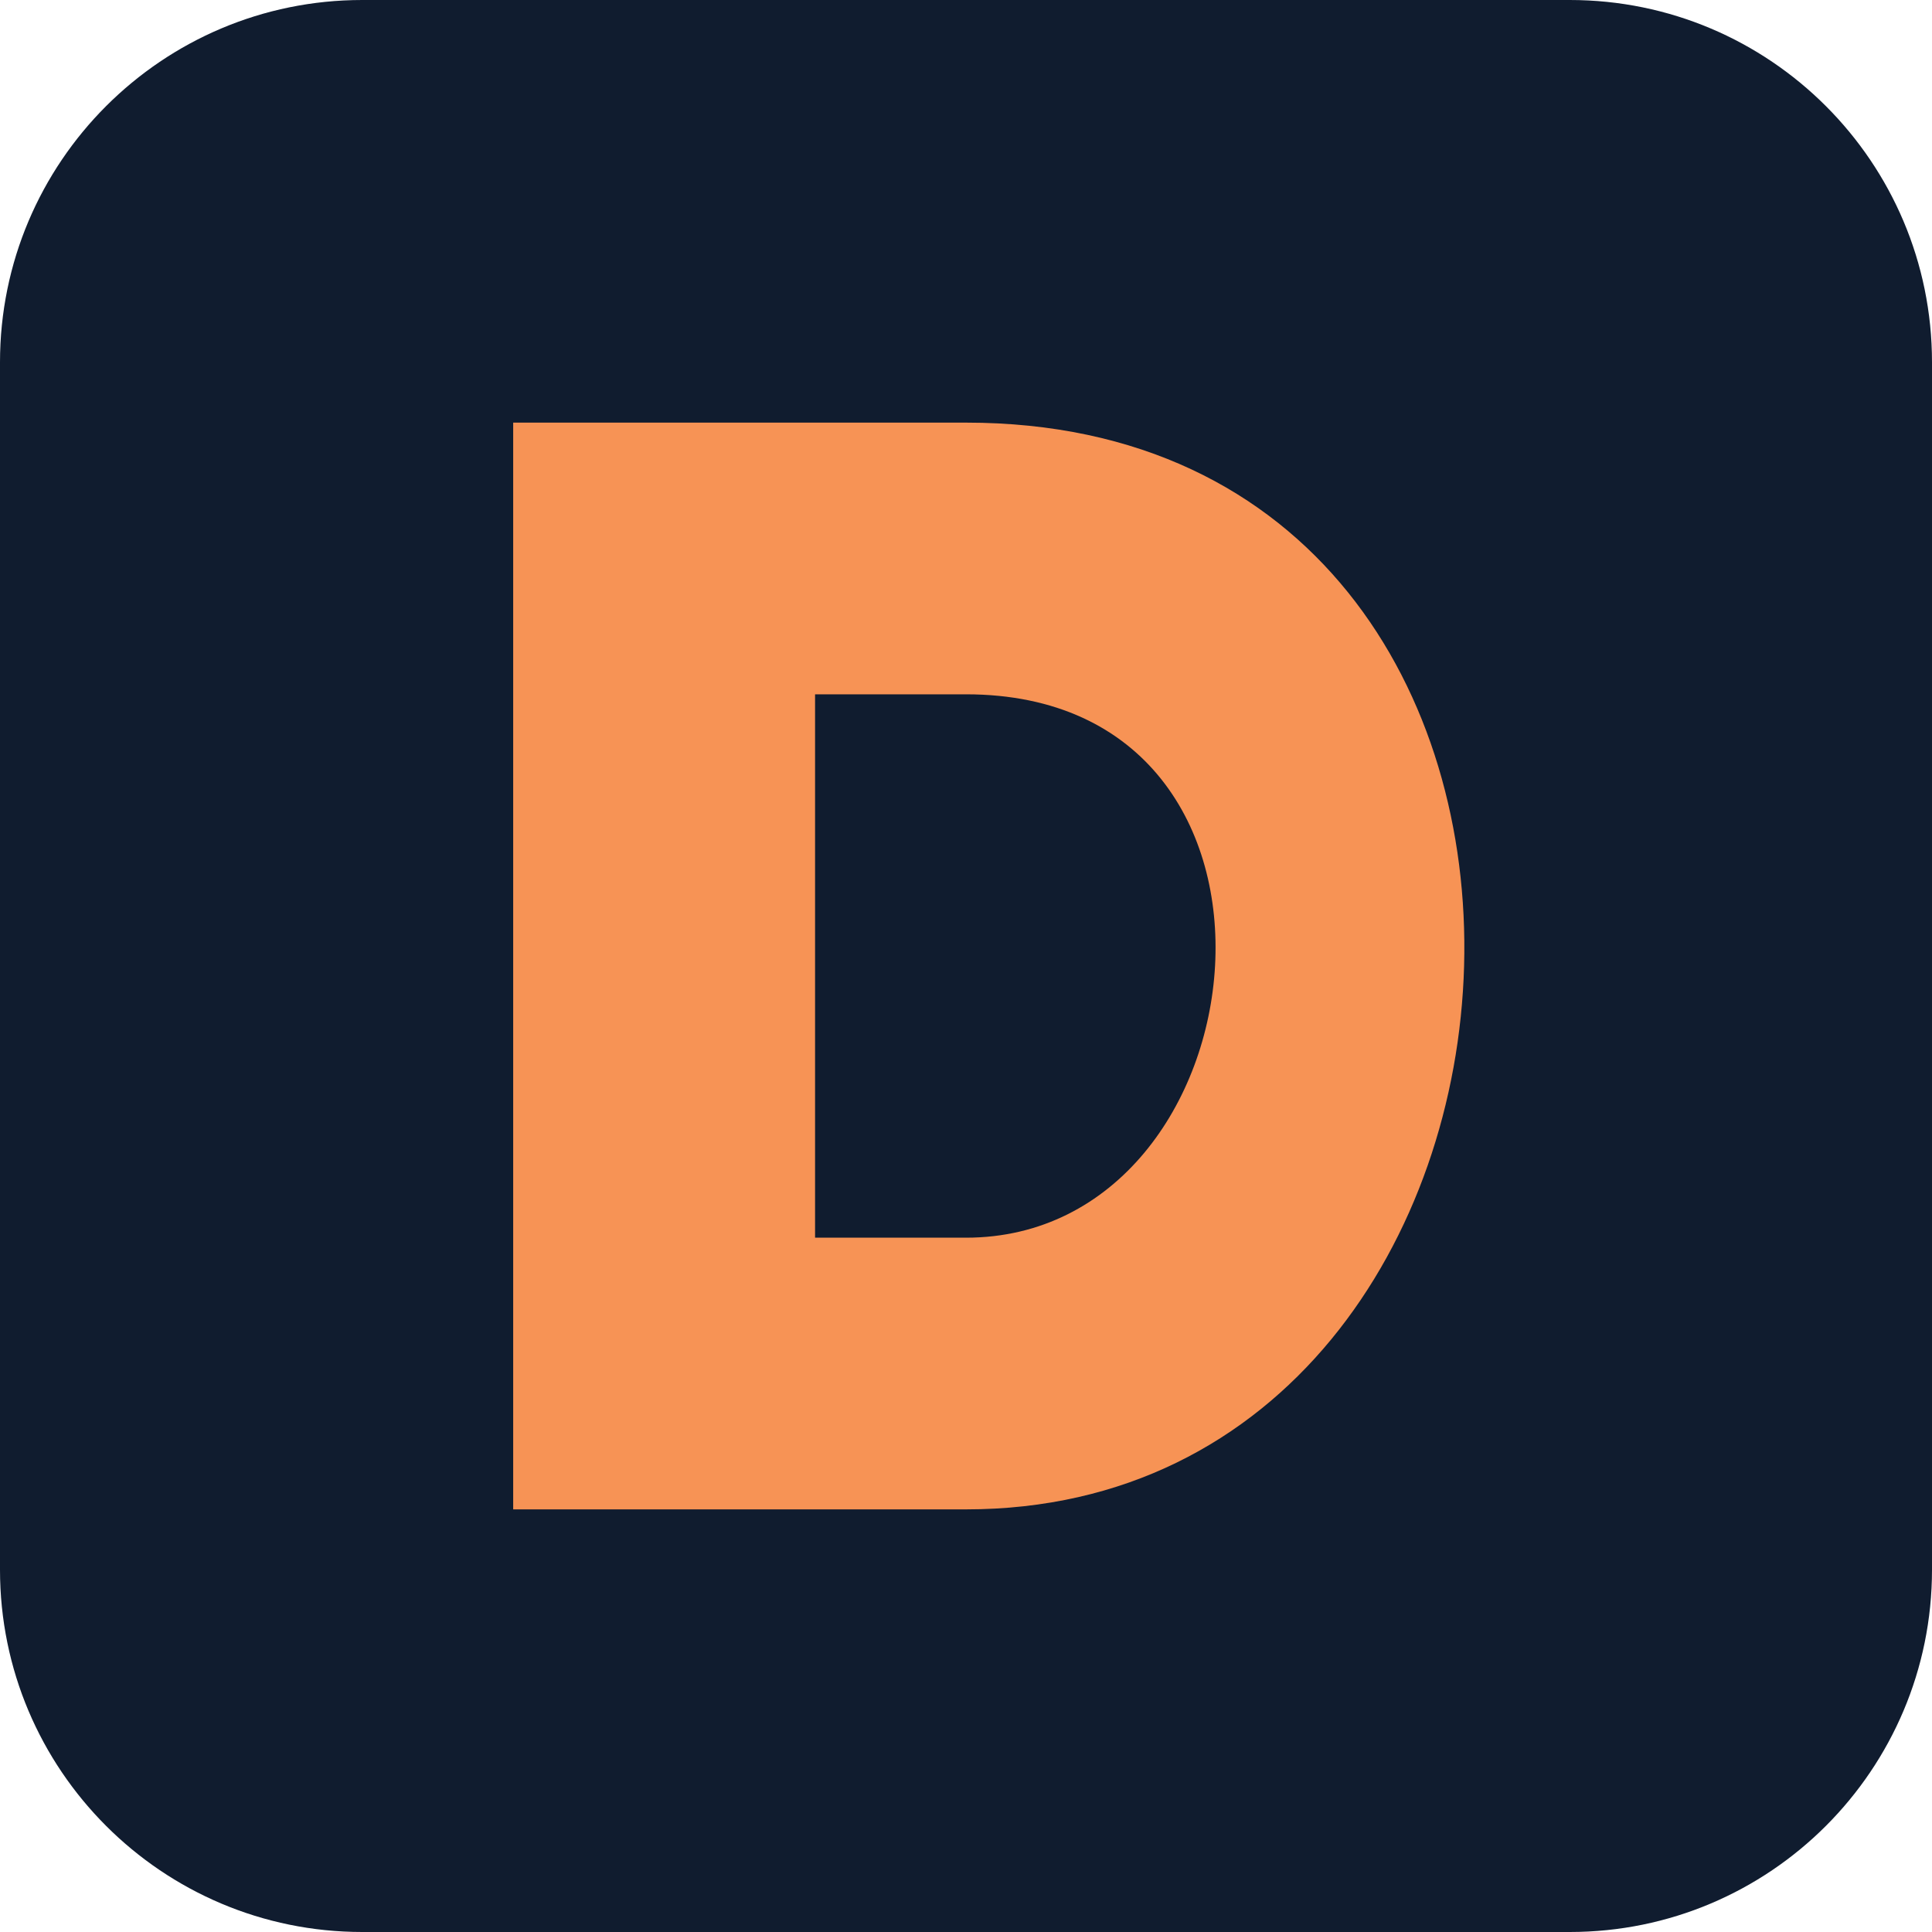
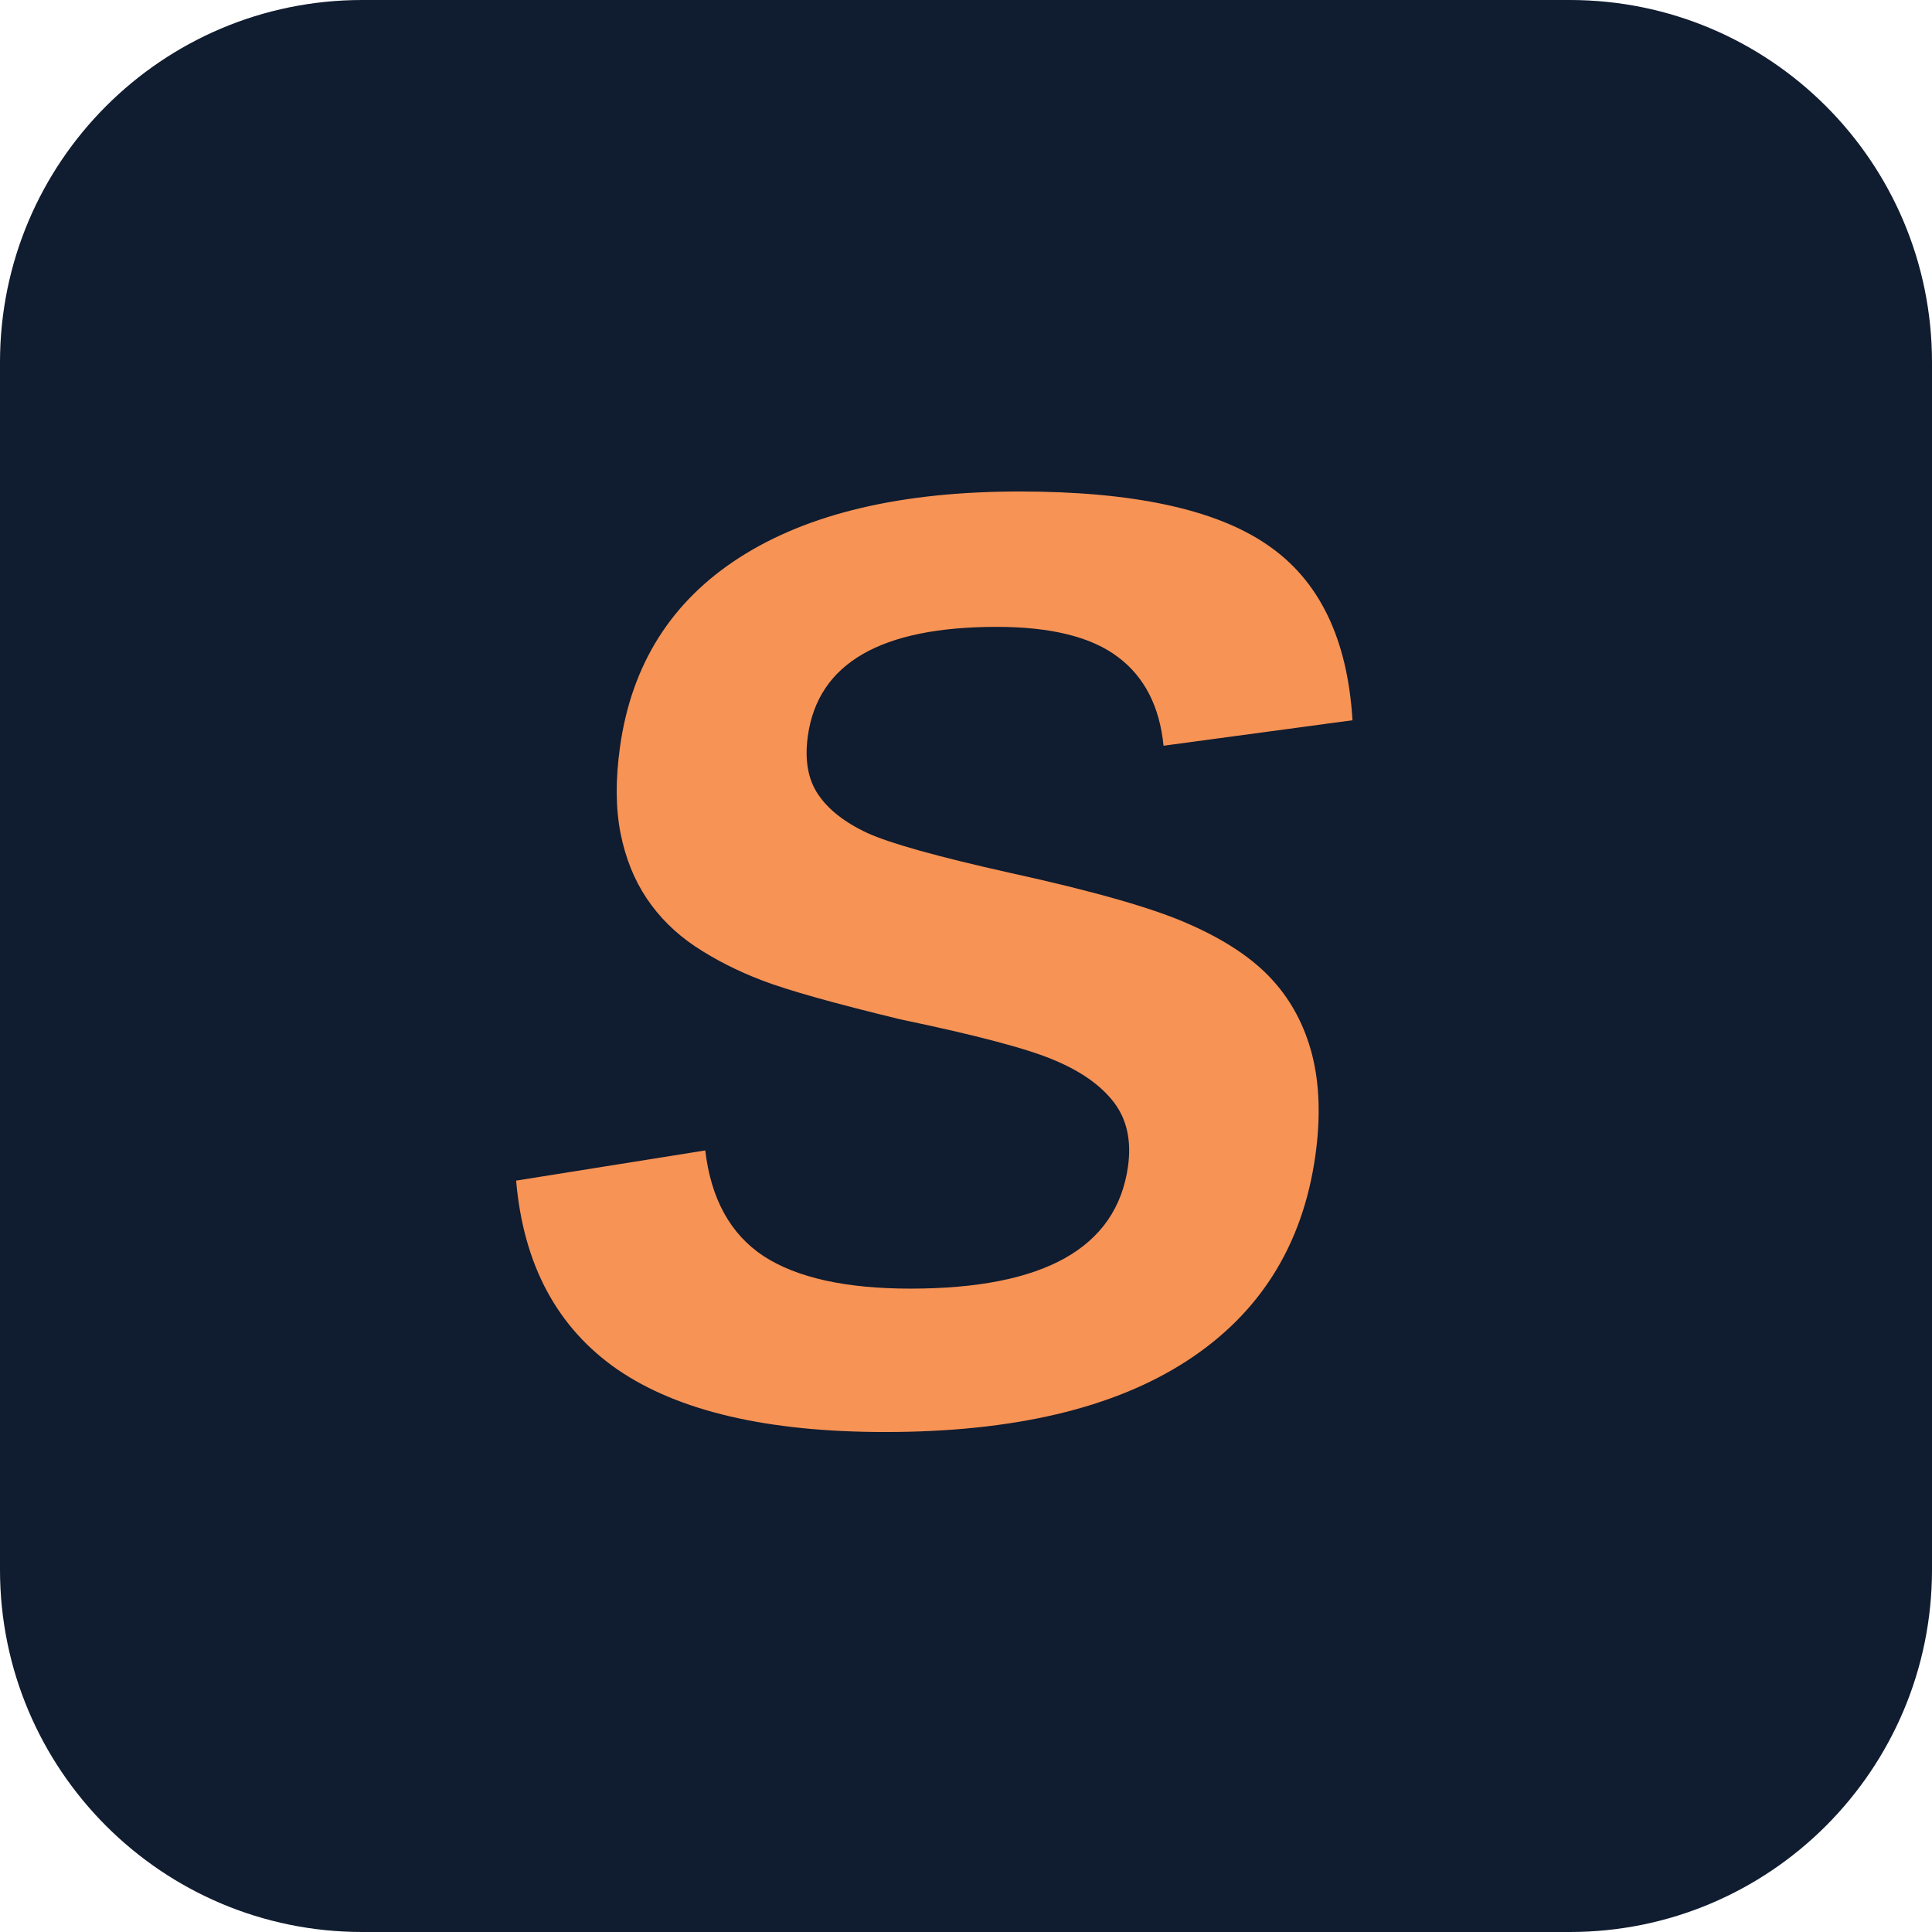
<svg xmlns="http://www.w3.org/2000/svg" viewBox="0 0 64 64">
  <rect width="64" height="64" rx="12" fill="#101c2f" />
-   <path d="M17 14h15c23 0 21 36 0 36H17zm10 9v18h5c10 0 12-18 0-18z" fill="#f79355" />
+   <text x="32" y="47" text-anchor="middle" font-family="Arial Black,Arial,Helvetica,sans-serif" font-weight="900" font-size="44" fill="#f79355" transform="skewX(-8) translate(4 0)">S</text>
</svg>
